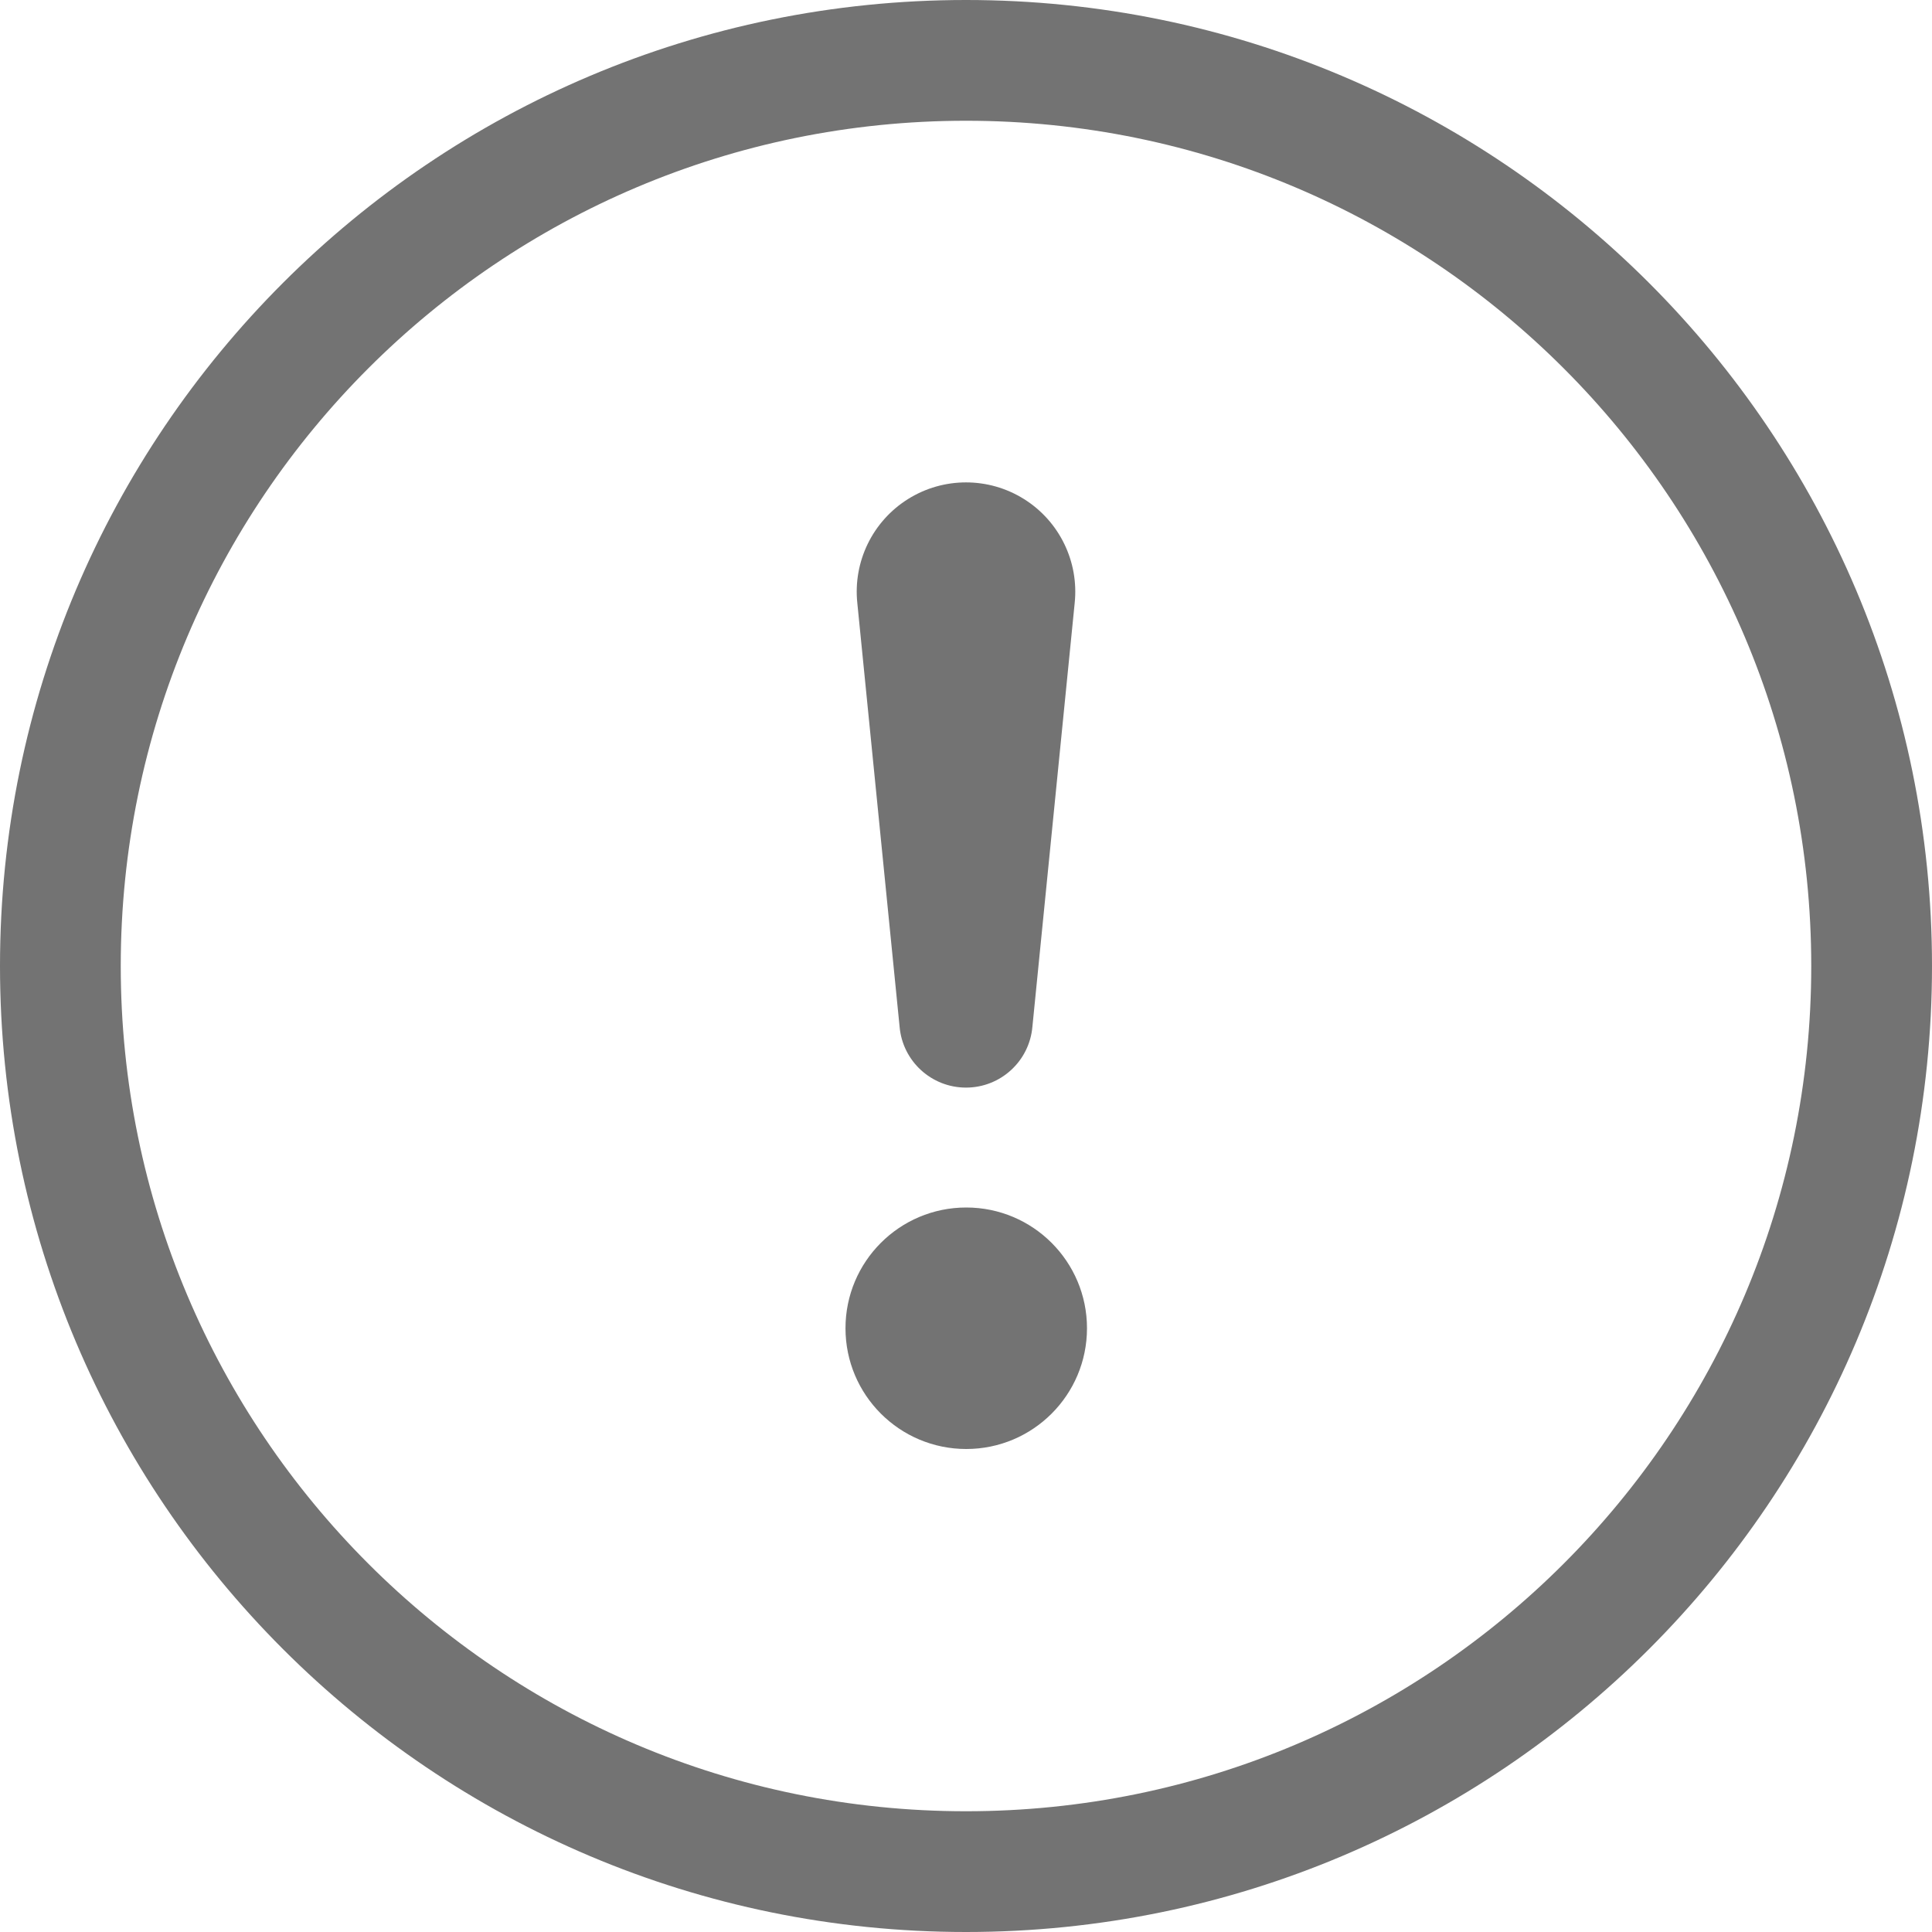
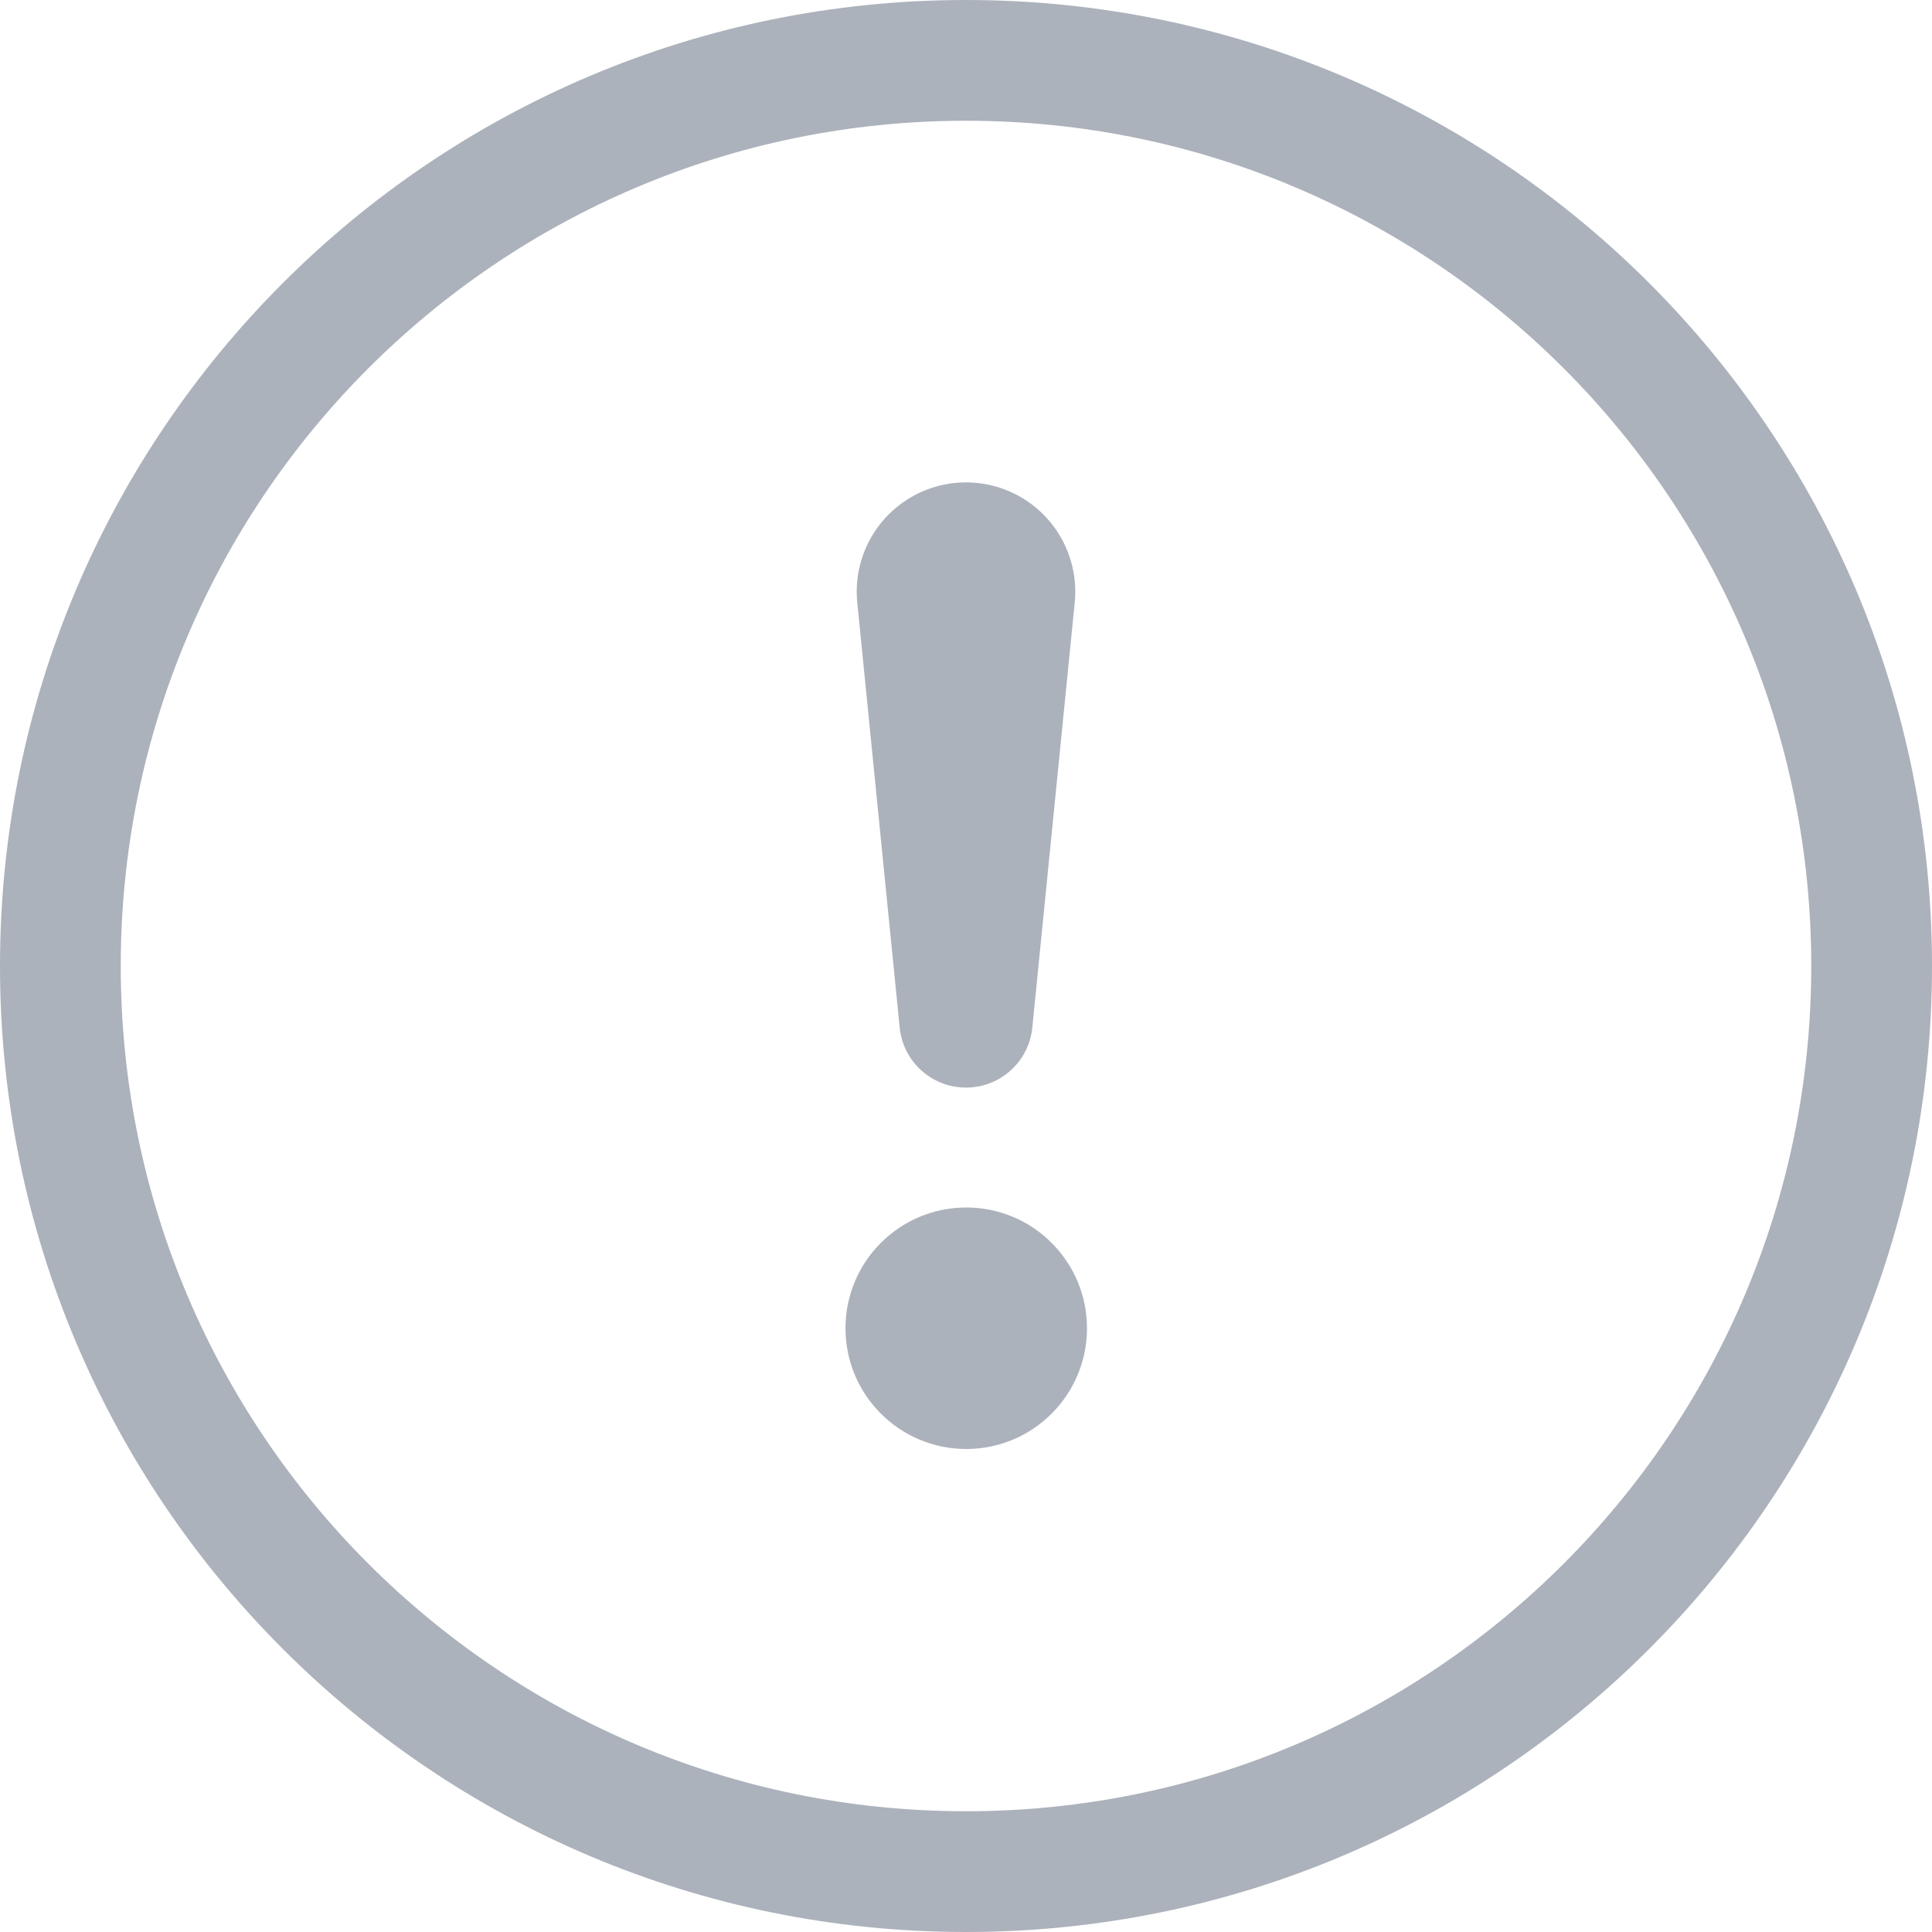
- <svg xmlns="http://www.w3.org/2000/svg" width="16" height="16" fill="#737373" class="bi bi-exclamation-circle" viewBox="0 0 16 16">
+ <svg xmlns="http://www.w3.org/2000/svg" width="16" height="16" fill="#acb2bb" class="bi bi-exclamation-circle" viewBox="0 0 16 16">
  <path d="M8 15A7 7 0 1 1 8 1a7 7 0 0 1 0 14m0 1A8 8 0 1 0 8 0a8 8 0 0 0 0 16" />
  <path d="M7.002 11a1 1 0 1 1 2 0 1 1 0 0 1-2 0M7.1 4.995a.905.905 0 1 1 1.8 0l-.35 3.507a.552.552 0 0 1-1.1 0z" />
</svg>
